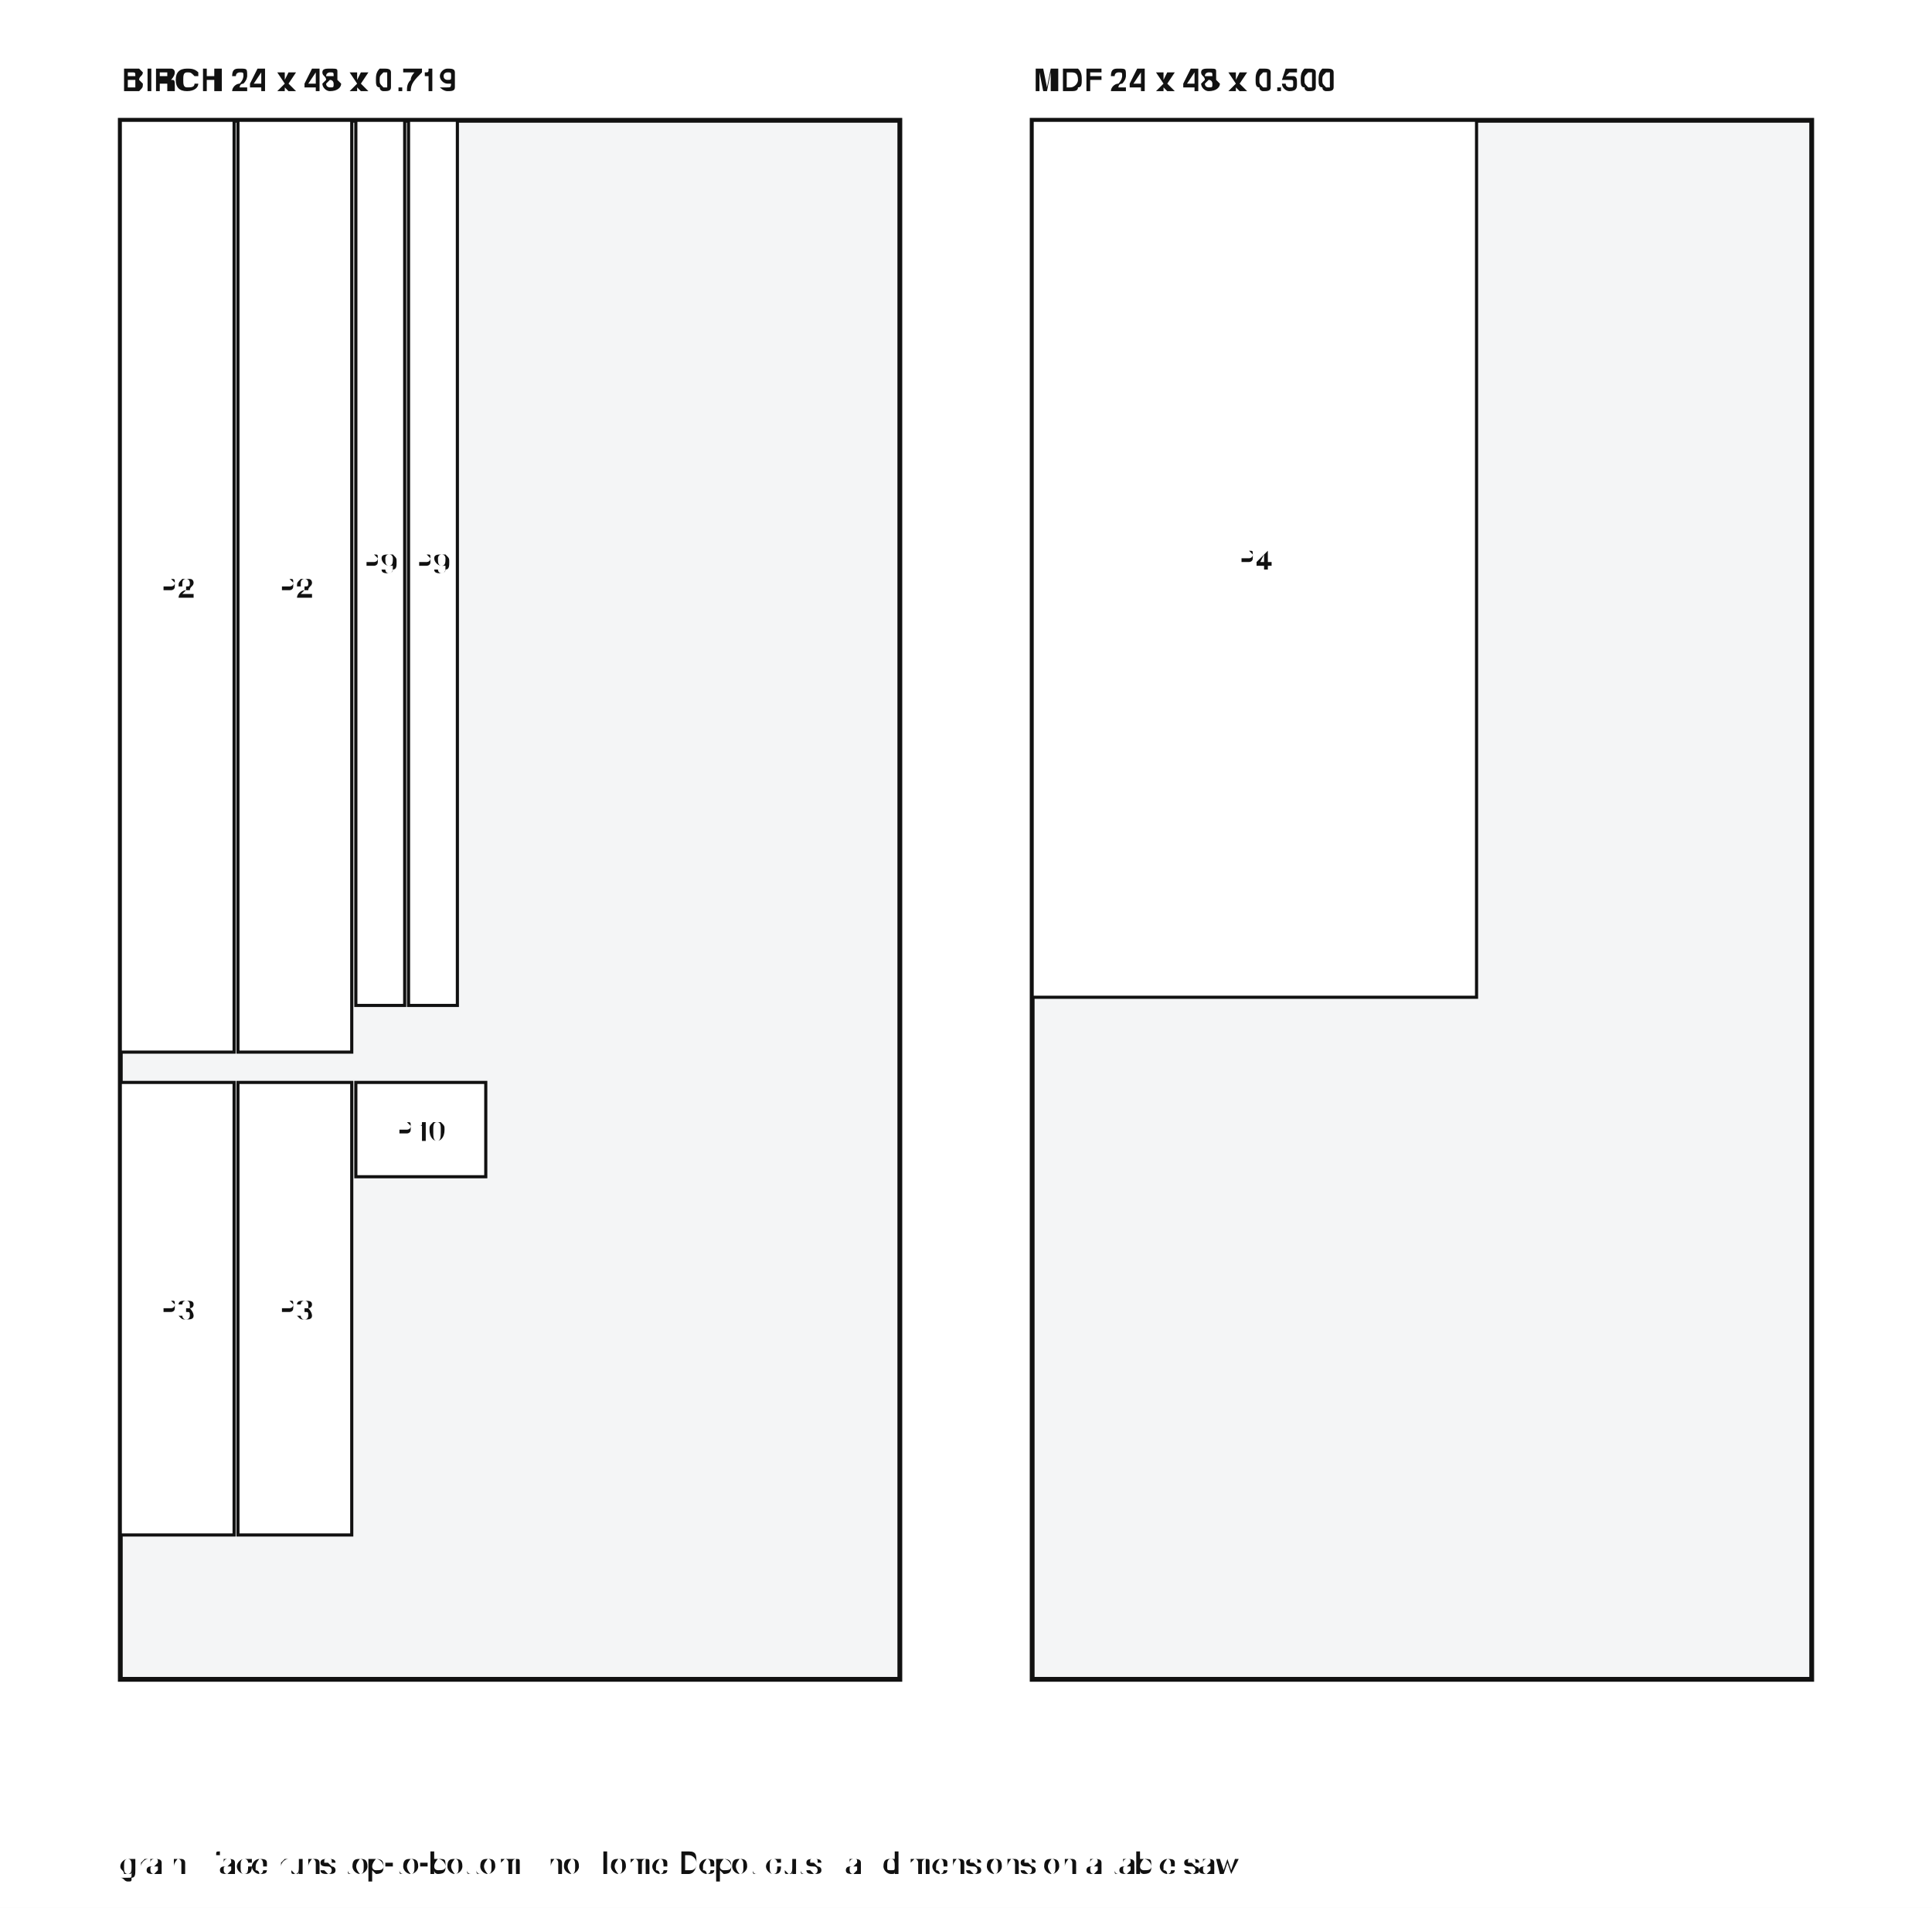
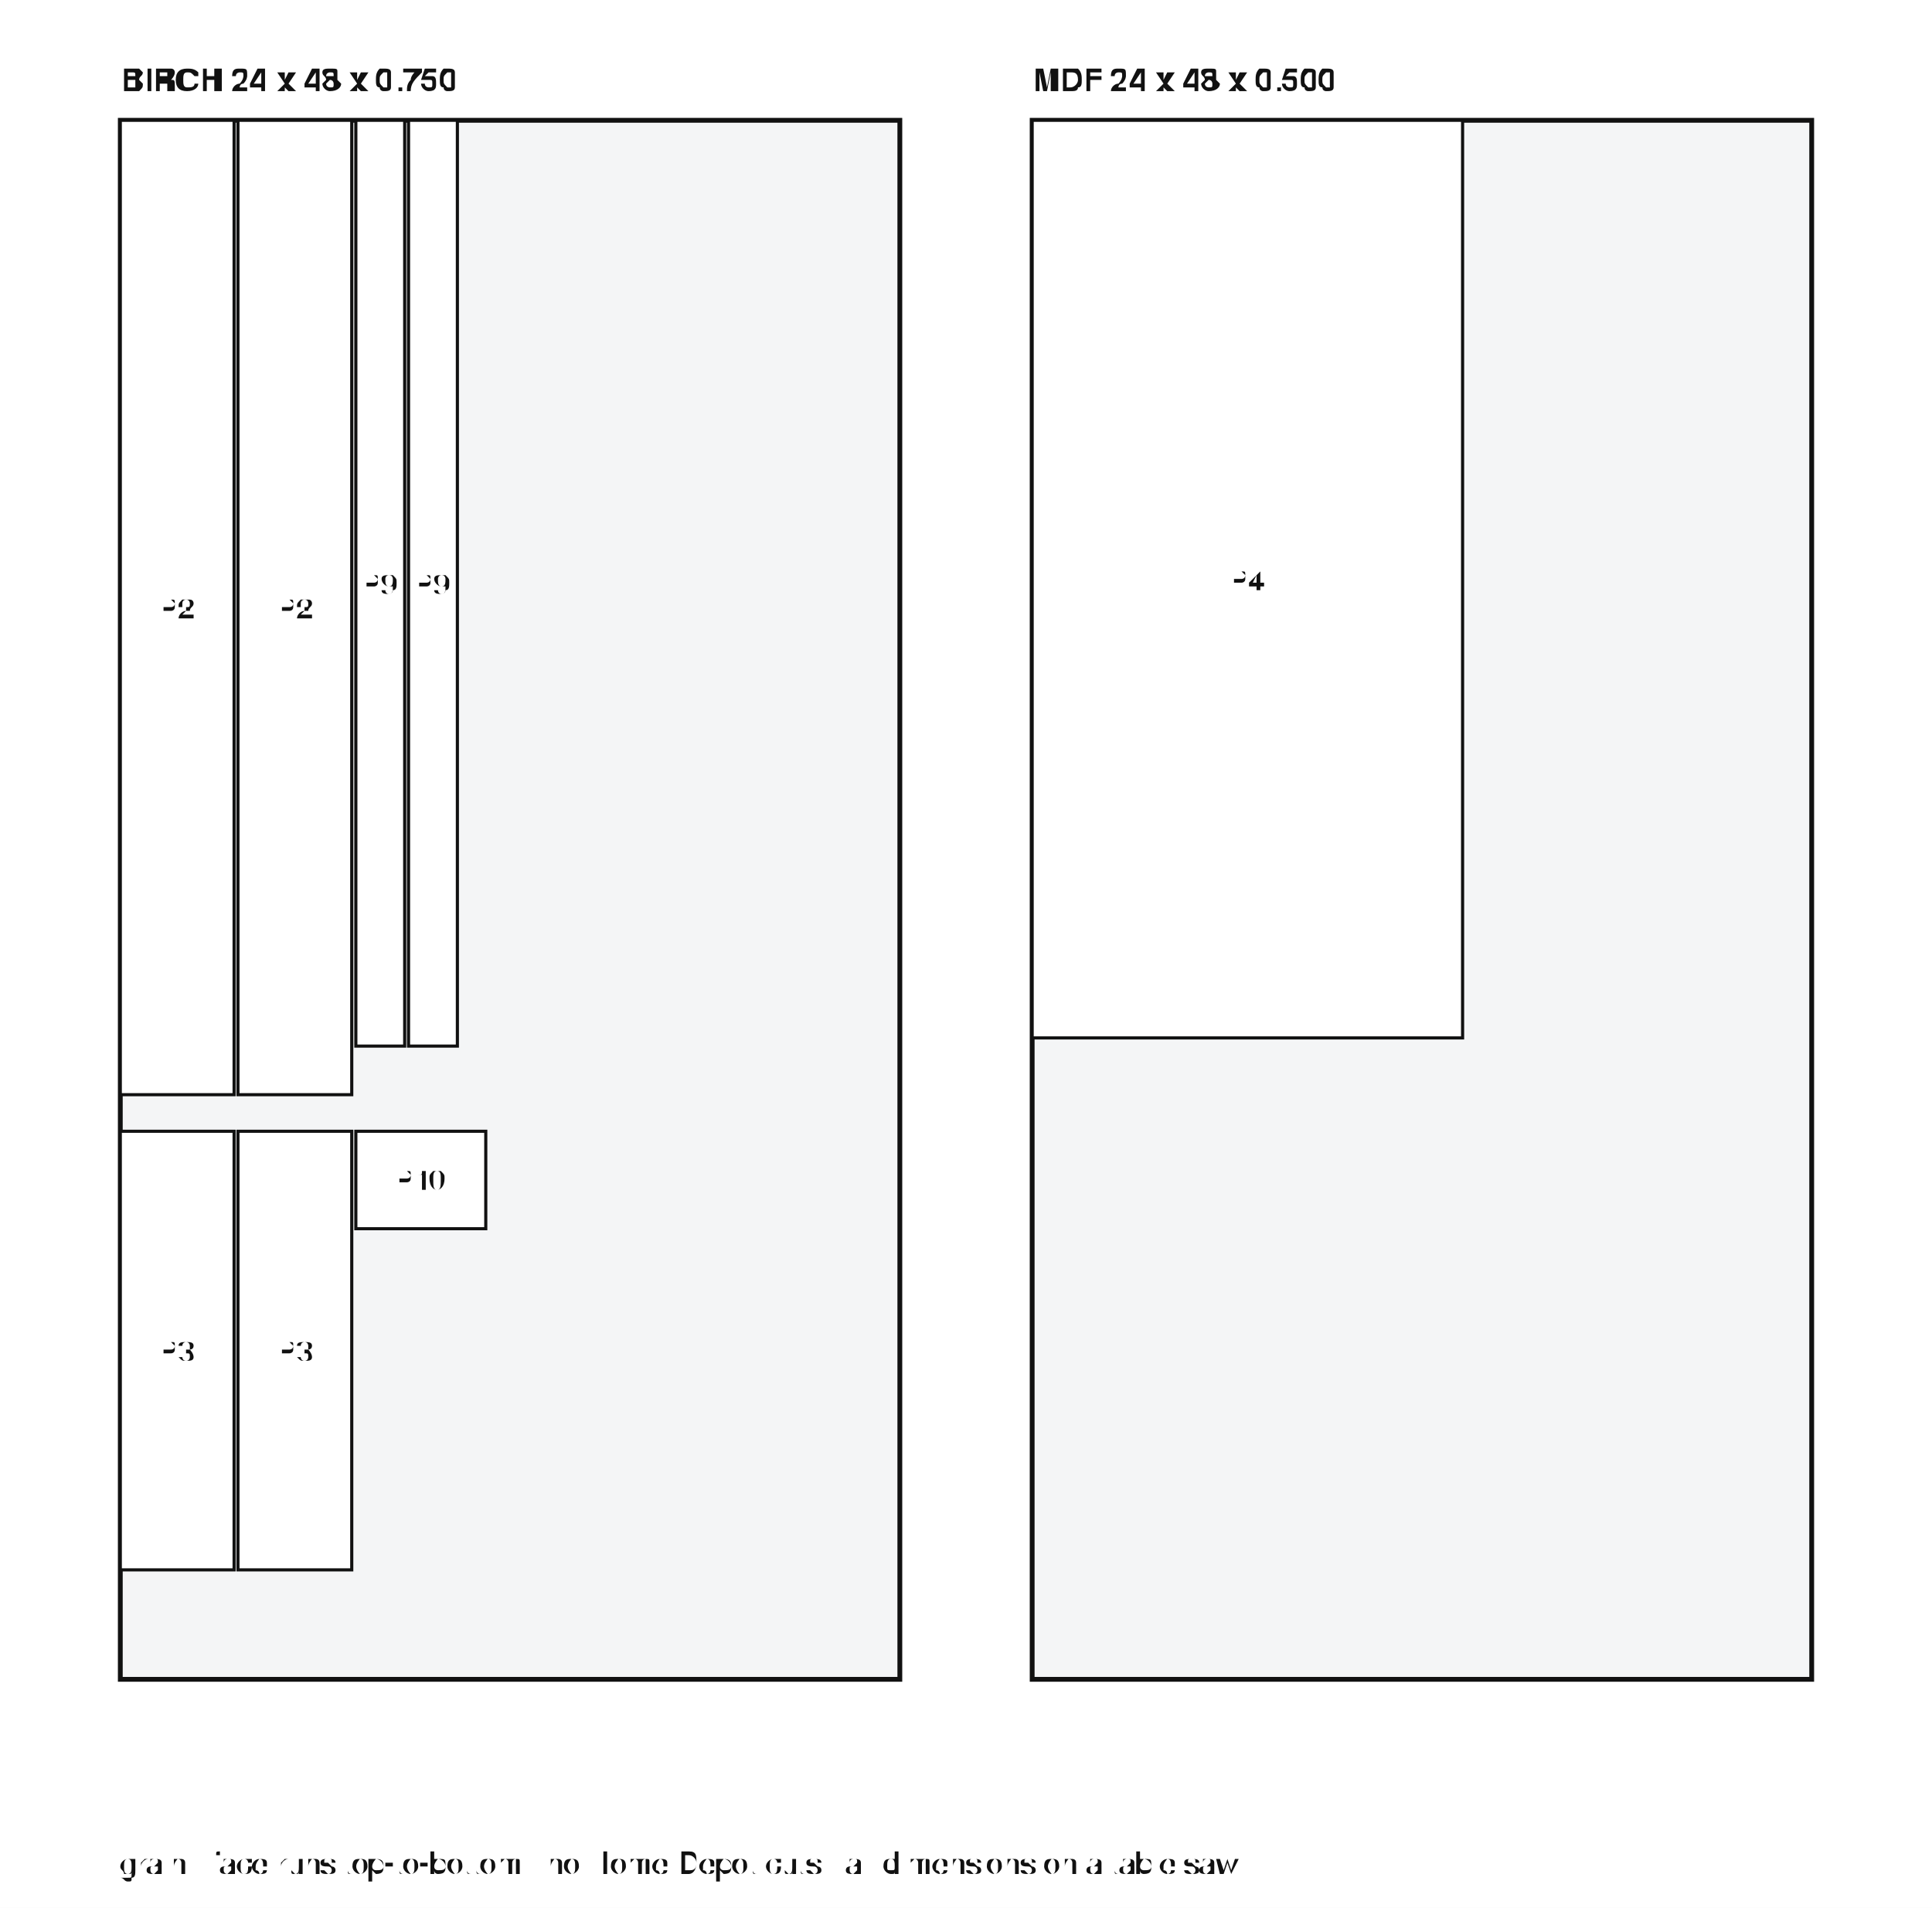
<svg xmlns="http://www.w3.org/2000/svg" width="8.03in" height="7.93in" viewBox="0 0 8.030 7.930">
  <rect width="100%" height="100%" fill="#FFFFFF" />
  <rect x="0.500" y="0.500" width="3.240" height="6.480" fill="#F4F5F6" stroke="#111" stroke-width="0.020" />
-   <text x="0.500" y="0.380" font-size="0.135" font-family="Helvetica,Arial" font-weight="bold" fill="#111">BIRCH  24 x 48 x 0.719</text>
-   <rect x="0.500" y="0.500" width="0.473" height="3.873" fill="#FFFFFF" stroke="#111" stroke-width="0.013" />
-   <text x="0.736" y="2.482" font-size="0.115" font-family="Helvetica,Arial" text-anchor="middle" fill="#111">P2</text>
-   <rect x="0.989" y="0.500" width="0.473" height="3.873" fill="#FFFFFF" stroke="#111" stroke-width="0.013" />
-   <text x="1.226" y="2.482" font-size="0.115" font-family="Helvetica,Arial" text-anchor="middle" fill="#111">P2</text>
-   <rect x="1.479" y="0.500" width="0.203" height="3.679" fill="#FFFFFF" stroke="#111" stroke-width="0.013" />
-   <text x="1.580" y="2.385" font-size="0.115" font-family="Helvetica,Arial" text-anchor="middle" fill="#111">P9</text>
-   <rect x="1.698" y="0.500" width="0.203" height="3.679" fill="#FFFFFF" stroke="#111" stroke-width="0.013" />
-   <text x="1.799" y="2.385" font-size="0.115" font-family="Helvetica,Arial" text-anchor="middle" fill="#111">P9</text>
-   <rect x="0.500" y="4.499" width="0.473" height="1.881" fill="#FFFFFF" stroke="#111" stroke-width="0.013" />
-   <text x="0.736" y="5.485" font-size="0.115" font-family="Helvetica,Arial" text-anchor="middle" fill="#111">P3</text>
-   <rect x="0.989" y="4.499" width="0.473" height="1.881" fill="#FFFFFF" stroke="#111" stroke-width="0.013" />
-   <text x="1.226" y="5.485" font-size="0.115" font-family="Helvetica,Arial" text-anchor="middle" fill="#111">P3</text>
-   <rect x="1.479" y="4.499" width="0.540" height="0.392" fill="#FFFFFF" stroke="#111" stroke-width="0.013" />
-   <text x="1.749" y="4.740" font-size="0.115" font-family="Helvetica,Arial" text-anchor="middle" fill="#111">P10</text>
+   <text x="0.500" y="0.380" font-size="0.135" font-family="Helvetica,Arial" font-weight="bold" fill="#111">BIRCH  24 x 48 x 0.750</text>
+   <rect x="0.500" y="0.500" width="0.473" height="4.050" fill="#FFFFFF" stroke="#111" stroke-width="0.013" />
+   <text x="0.736" y="2.570" font-size="0.115" font-family="Helvetica,Arial" text-anchor="middle" fill="#111">P2</text>
+   <rect x="0.989" y="0.500" width="0.473" height="4.050" fill="#FFFFFF" stroke="#111" stroke-width="0.013" />
+   <text x="1.226" y="2.570" font-size="0.115" font-family="Helvetica,Arial" text-anchor="middle" fill="#111">P2</text>
+   <rect x="1.479" y="0.500" width="0.203" height="3.848" fill="#FFFFFF" stroke="#111" stroke-width="0.013" />
+   <text x="1.580" y="2.469" font-size="0.115" font-family="Helvetica,Arial" text-anchor="middle" fill="#111">P9</text>
+   <rect x="1.698" y="0.500" width="0.203" height="3.848" fill="#FFFFFF" stroke="#111" stroke-width="0.013" />
+   <text x="1.799" y="2.469" font-size="0.115" font-family="Helvetica,Arial" text-anchor="middle" fill="#111">P9</text>
+   <rect x="0.500" y="4.702" width="0.473" height="1.823" fill="#FFFFFF" stroke="#111" stroke-width="0.013" />
+   <text x="0.736" y="5.658" font-size="0.115" font-family="Helvetica,Arial" text-anchor="middle" fill="#111">P3</text>
+   <rect x="0.989" y="4.702" width="0.473" height="1.823" fill="#FFFFFF" stroke="#111" stroke-width="0.013" />
+   <text x="1.226" y="5.658" font-size="0.115" font-family="Helvetica,Arial" text-anchor="middle" fill="#111">P3</text>
+   <rect x="1.479" y="4.702" width="0.540" height="0.405" fill="#FFFFFF" stroke="#111" stroke-width="0.013" />
+   <text x="1.749" y="4.949" font-size="0.115" font-family="Helvetica,Arial" text-anchor="middle" fill="#111">P10</text>
  <rect x="4.290" y="0.500" width="3.240" height="6.480" fill="#F4F5F6" stroke="#111" stroke-width="0.020" />
  <text x="4.290" y="0.380" font-size="0.135" font-family="Helvetica,Arial" font-weight="bold" fill="#111">MDF  24 x 48 x 0.500</text>
-   <rect x="4.290" y="0.500" width="1.847" height="3.645" fill="#FFFFFF" stroke="#111" stroke-width="0.013" />
-   <text x="5.214" y="2.368" font-size="0.115" font-family="Helvetica,Arial" text-anchor="middle" fill="#111">P4</text>
+   <rect x="4.290" y="0.500" width="1.789" height="3.814" fill="#FFFFFF" stroke="#111" stroke-width="0.013" />
+   <text x="5.184" y="2.452" font-size="0.115" font-family="Helvetica,Arial" text-anchor="middle" fill="#111">P4</text>
  <text x="0.500" y="7.790" font-size="0.125" font-family="Helvetica,Arial" fill="#111">grain / face runs top-to-bottom  |  no Home Depot cuts  |  all dimensions on a table saw</text>
</svg>
